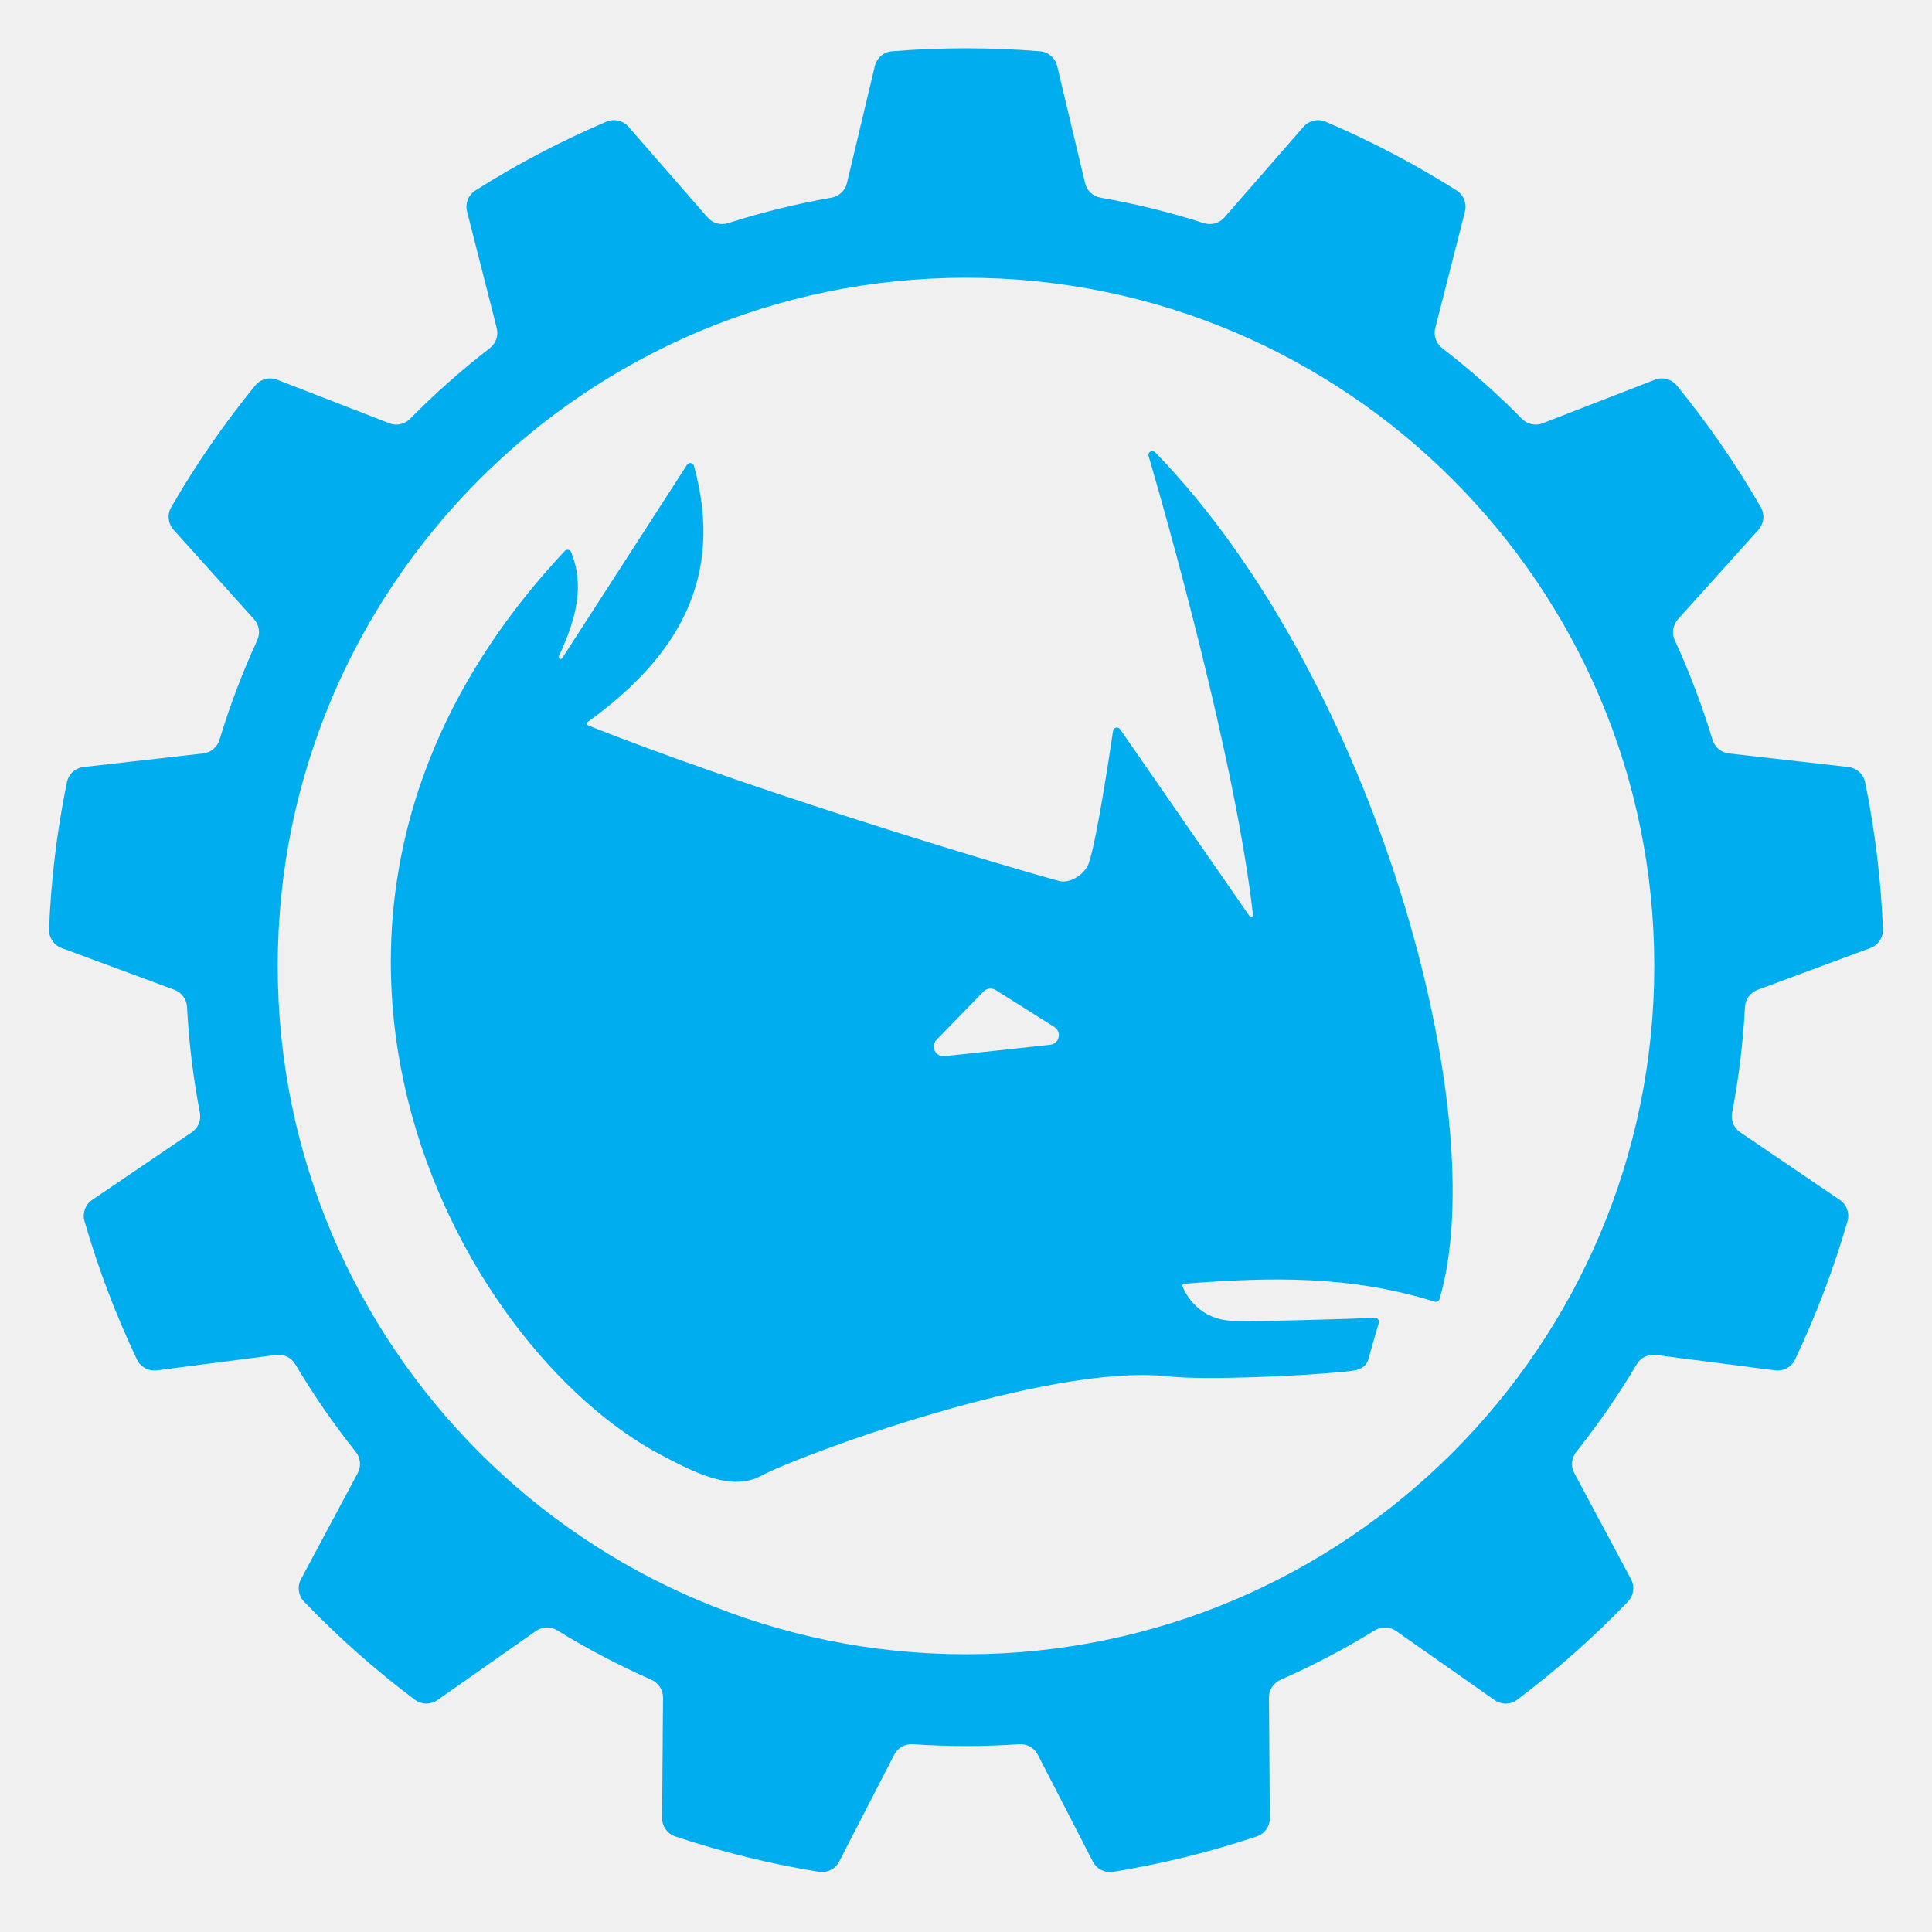
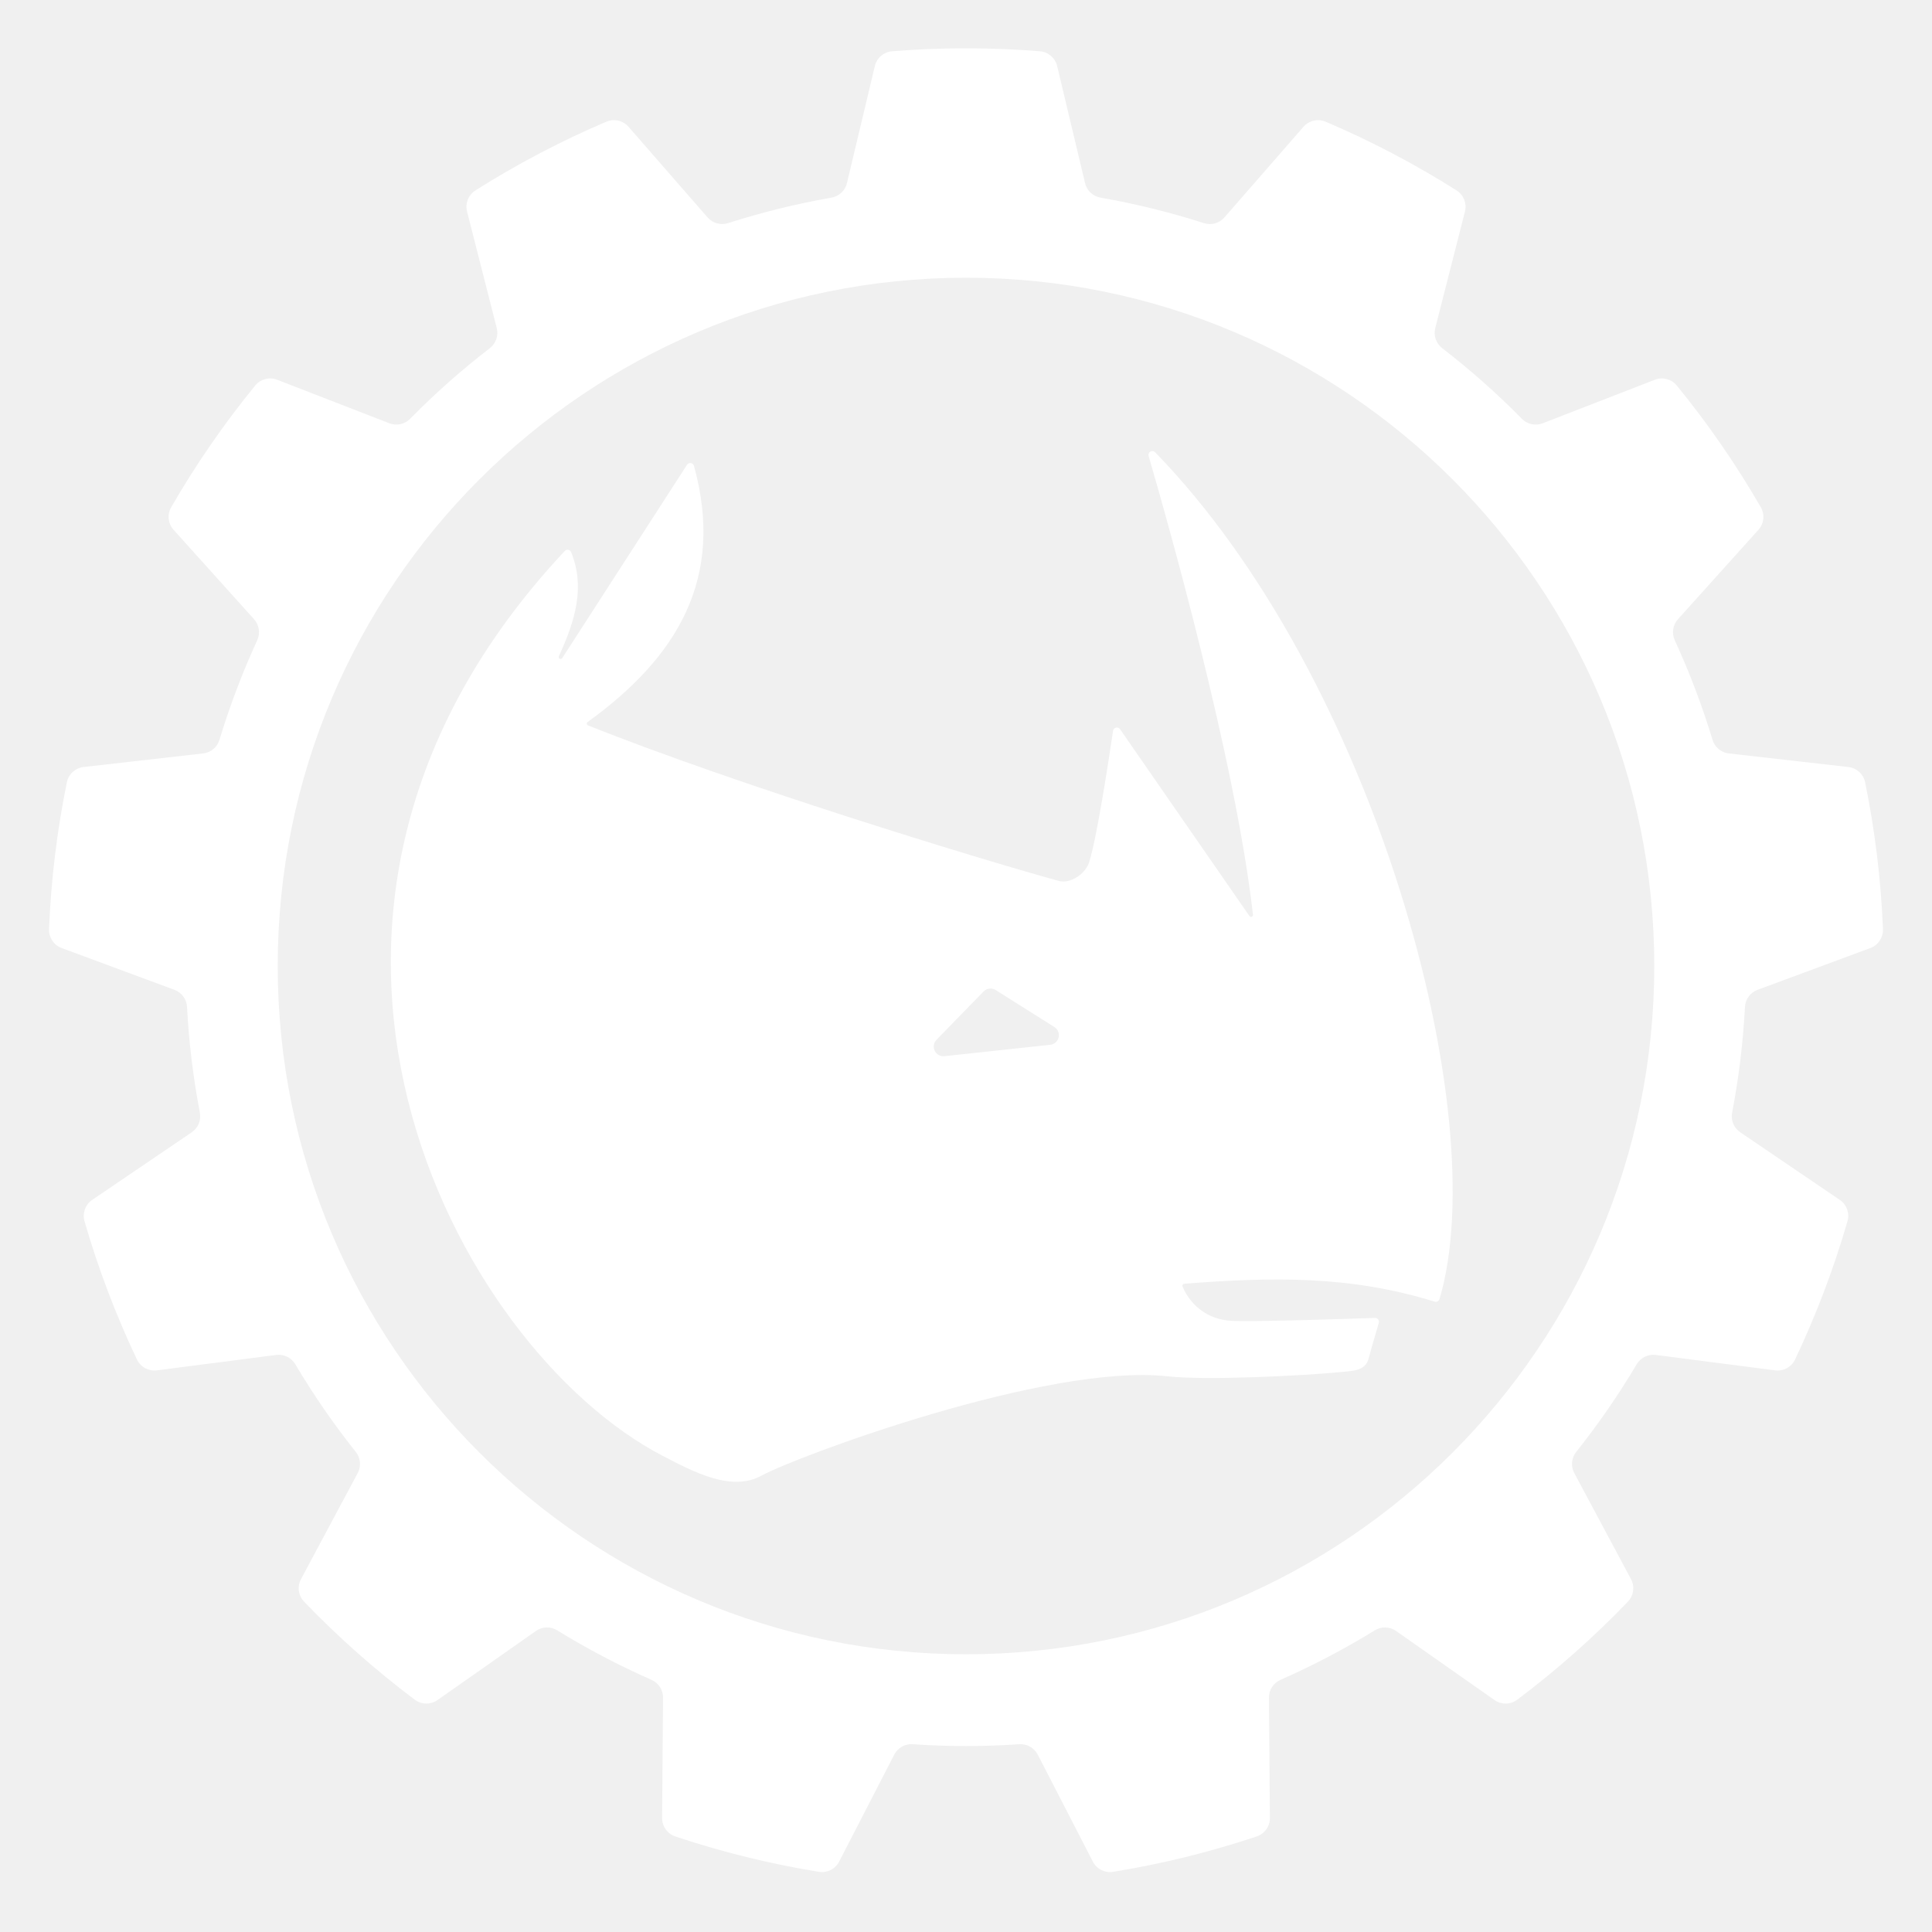
<svg xmlns="http://www.w3.org/2000/svg" width="100%" height="100%" viewBox="0 0 1000 1000" version="1.1" xml:space="preserve" style="fill-rule:evenodd;clip-rule:evenodd;stroke-linejoin:round;stroke-miterlimit:2;">
  <g transform="matrix(1.18814,0,0,1.18814,-152.033,-82.4458)">
-     <path d="M588.501,98.167C587.658,94.63 584.64,92.034 581.017,91.73C559.563,89.998 538.005,89.998 516.552,91.733C512.93,92.037 509.913,94.632 509.07,98.167C506.196,110.216 499.693,137.509 496.919,149.154C496.138,152.43 493.478,154.926 490.159,155.497C474.918,158.164 459.877,161.871 445.142,166.59C441.938,167.627 438.425,166.653 436.211,164.115C428.341,155.096 409.899,133.951 401.757,124.616C399.367,121.876 395.488,120.98 392.139,122.395C372.338,130.831 353.249,140.85 335.06,152.356C331.994,154.308 330.528,158.008 331.425,161.53C334.48,173.534 341.405,200.723 344.36,212.323C345.191,215.588 343.996,219.033 341.322,221.081C329.067,230.526 317.472,240.798 306.617,251.825C304.262,254.231 300.699,255.002 297.559,253.784C286.399,249.455 260.243,239.302 248.696,234.82C245.306,233.505 241.455,234.514 239.147,237.323C225.534,253.995 213.288,271.737 202.529,290.379C200.722,293.532 201.143,297.489 203.574,300.191C211.858,309.4 230.625,330.257 238.633,339.155C240.885,341.659 241.428,345.265 240.013,348.321C233.55,362.38 228.057,376.864 223.57,391.672C222.603,394.897 219.806,397.235 216.46,397.615C204.566,398.969 176.688,402.135 164.381,403.533C160.768,403.943 157.827,406.626 157.089,410.186C152.784,431.274 150.185,452.676 149.322,474.182C149.187,477.814 151.399,481.122 154.807,482.384C166.421,486.689 192.732,496.435 203.957,500.593C207.115,501.763 209.272,504.704 209.439,508.068C210.25,523.519 212.117,538.897 215.025,554.094C215.668,557.399 214.278,560.77 211.492,562.661C201.59,569.387 178.376,585.146 168.128,592.103C165.12,594.145 163.763,597.887 164.763,601.383C170.751,622.056 178.396,642.214 187.626,661.658C189.194,664.936 192.691,666.837 196.295,666.371C208.58,664.786 236.405,661.188 248.277,659.653C251.618,659.222 254.894,660.823 256.605,663.724C264.504,677.029 273.303,689.778 282.941,701.882C285.046,704.511 285.382,708.141 283.794,711.11C278.151,721.668 264.92,746.409 259.079,757.332C257.364,760.538 257.902,764.483 260.413,767.113C275.322,782.635 291.459,796.931 308.668,809.859C311.58,812.033 315.559,812.091 318.534,810.004C328.675,802.891 351.641,786.774 361.44,779.898C364.197,777.963 367.842,777.859 370.706,779.632C383.883,787.743 397.599,794.941 411.758,801.181C414.843,802.529 416.828,805.588 416.801,808.955C416.712,820.926 416.494,848.982 416.398,861.368C416.37,865.004 418.679,868.246 422.124,869.408C442.54,876.225 463.472,881.384 484.717,884.833C488.306,885.405 491.857,883.607 493.521,880.376C499.194,869.366 512.04,844.422 517.521,833.78C519.063,830.785 522.242,828.999 525.602,829.239C541.039,830.296 556.529,830.296 571.966,829.241C575.325,829.001 578.503,830.787 580.045,833.781C585.528,844.422 598.374,869.366 604.045,880.378C605.709,883.61 609.261,885.408 612.852,884.836C634.097,881.384 655.029,876.225 675.443,869.406C678.887,868.244 681.195,865.002 681.167,861.368C681.074,848.982 680.857,820.926 680.764,808.955C680.738,805.587 682.723,802.527 685.809,801.178C699.969,794.941 713.686,787.743 726.863,779.634C729.726,777.861 733.37,777.966 736.127,779.9C745.927,786.774 768.893,802.891 779.032,810.006C782.008,812.095 785.989,812.036 788.903,809.861C806.109,796.931 822.246,782.635 837.153,767.11C839.663,764.481 840.2,760.538 838.487,757.333C832.648,746.409 819.417,721.668 813.772,711.112C812.184,708.141 812.52,704.51 814.626,701.881C824.265,689.778 833.065,677.029 840.965,663.726C842.676,660.825 845.951,659.224 849.291,659.656C861.163,661.188 888.988,664.786 901.273,666.374C904.878,666.841 908.376,664.939 909.945,661.659C919.172,642.214 926.817,622.056 932.802,601.382C933.802,597.888 932.446,594.146 929.439,592.105C919.192,585.146 895.979,569.387 886.074,562.663C883.288,560.771 881.898,557.4 882.541,554.093C885.451,538.897 887.318,523.519 888.131,508.068C888.298,504.705 890.454,501.765 893.612,500.595C904.837,496.435 931.147,486.689 942.762,482.387C946.172,481.124 948.385,477.815 948.25,474.181C947.383,452.676 944.785,431.274 940.476,410.187C939.738,406.628 936.798,403.946 933.187,403.535C920.88,402.135 893.002,398.969 881.108,397.618C877.761,397.238 874.963,394.899 873.996,391.672C869.511,376.864 864.018,362.38 857.557,348.321C856.142,345.265 856.685,341.66 858.938,339.157C866.943,330.257 885.71,309.4 893.996,300.193C896.428,297.49 896.85,293.532 895.042,290.377C884.28,271.737 872.034,253.995 858.419,237.325C856.111,234.517 852.262,233.508 848.874,234.823C837.325,239.302 811.169,249.455 800.01,253.786C796.87,255.005 793.305,254.234 790.95,251.826C780.097,240.798 768.502,230.526 756.247,221.08C753.574,219.032 752.38,215.587 753.211,212.324C756.163,200.723 763.088,173.534 766.146,161.531C767.043,158.008 765.577,154.306 762.51,152.354C744.319,140.85 725.23,130.831 705.428,122.398C702.08,120.984 698.202,121.879 695.813,124.618C687.669,133.951 669.227,155.096 661.359,164.117C659.145,166.656 655.631,167.629 652.426,166.592C637.691,161.871 622.65,158.164 607.41,155.495C604.091,154.924 601.433,152.429 600.652,149.153C597.875,137.509 591.372,110.216 588.501,98.167ZM548.784,190.378C714.269,190.378 848.622,324.731 848.622,490.216C848.622,655.701 714.269,790.054 548.784,790.054C383.299,790.054 248.946,655.701 248.946,490.216C248.946,324.731 383.299,190.378 548.784,190.378Z" style="fill:rgb(0,174,239);" />
+     <path d="M588.501,98.167C587.658,94.63 584.64,92.034 581.017,91.73C559.563,89.998 538.005,89.998 516.552,91.733C512.93,92.037 509.913,94.632 509.07,98.167C506.196,110.216 499.693,137.509 496.919,149.154C496.138,152.43 493.478,154.926 490.159,155.497C474.918,158.164 459.877,161.871 445.142,166.59C441.938,167.627 438.425,166.653 436.211,164.115C428.341,155.096 409.899,133.951 401.757,124.616C399.367,121.876 395.488,120.98 392.139,122.395C372.338,130.831 353.249,140.85 335.06,152.356C331.994,154.308 330.528,158.008 331.425,161.53C334.48,173.534 341.405,200.723 344.36,212.323C345.191,215.588 343.996,219.033 341.322,221.081C329.067,230.526 317.472,240.798 306.617,251.825C304.262,254.231 300.699,255.002 297.559,253.784C286.399,249.455 260.243,239.302 248.696,234.82C245.306,233.505 241.455,234.514 239.147,237.323C225.534,253.995 213.288,271.737 202.529,290.379C200.722,293.532 201.143,297.489 203.574,300.191C211.858,309.4 230.625,330.257 238.633,339.155C240.885,341.659 241.428,345.265 240.013,348.321C233.55,362.38 228.057,376.864 223.57,391.672C222.603,394.897 219.806,397.235 216.46,397.615C204.566,398.969 176.688,402.135 164.381,403.533C160.768,403.943 157.827,406.626 157.089,410.186C152.784,431.274 150.185,452.676 149.322,474.182C149.187,477.814 151.399,481.122 154.807,482.384C166.421,486.689 192.732,496.435 203.957,500.593C207.115,501.763 209.272,504.704 209.439,508.068C210.25,523.519 212.117,538.897 215.025,554.094C215.668,557.399 214.278,560.77 211.492,562.661C201.59,569.387 178.376,585.146 168.128,592.103C165.12,594.145 163.763,597.887 164.763,601.383C170.751,622.056 178.396,642.214 187.626,661.658C189.194,664.936 192.691,666.837 196.295,666.371C208.58,664.786 236.405,661.188 248.277,659.653C251.618,659.222 254.894,660.823 256.605,663.724C264.504,677.029 273.303,689.778 282.941,701.882C285.046,704.511 285.382,708.141 283.794,711.11C278.151,721.668 264.92,746.409 259.079,757.332C257.364,760.538 257.902,764.483 260.413,767.113C275.322,782.635 291.459,796.931 308.668,809.859C311.58,812.033 315.559,812.091 318.534,810.004C328.675,802.891 351.641,786.774 361.44,779.898C364.197,777.963 367.842,777.859 370.706,779.632C383.883,787.743 397.599,794.941 411.758,801.181C414.843,802.529 416.828,805.588 416.801,808.955C416.712,820.926 416.494,848.982 416.398,861.368C416.37,865.004 418.679,868.246 422.124,869.408C442.54,876.225 463.472,881.384 484.717,884.833C488.306,885.405 491.857,883.607 493.521,880.376C499.194,869.366 512.04,844.422 517.521,833.78C519.063,830.785 522.242,828.999 525.602,829.239C541.039,830.296 556.529,830.296 571.966,829.241C575.325,829.001 578.503,830.787 580.045,833.781C585.528,844.422 598.374,869.366 604.045,880.378C605.709,883.61 609.261,885.408 612.852,884.836C634.097,881.384 655.029,876.225 675.443,869.406C678.887,868.244 681.195,865.002 681.167,861.368C681.074,848.982 680.857,820.926 680.764,808.955C680.738,805.587 682.723,802.527 685.809,801.178C699.969,794.941 713.686,787.743 726.863,779.634C729.726,777.861 733.37,777.966 736.127,779.9C745.927,786.774 768.893,802.891 779.032,810.006C782.008,812.095 785.989,812.036 788.903,809.861C806.109,796.931 822.246,782.635 837.153,767.11C839.663,764.481 840.2,760.538 838.487,757.333C832.648,746.409 819.417,721.668 813.772,711.112C812.184,708.141 812.52,704.51 814.626,701.881C824.265,689.778 833.065,677.029 840.965,663.726C842.676,660.825 845.951,659.224 849.291,659.656C861.163,661.188 888.988,664.786 901.273,666.374C904.878,666.841 908.376,664.939 909.945,661.659C919.172,642.214 926.817,622.056 932.802,601.382C933.802,597.888 932.446,594.146 929.439,592.105C919.192,585.146 895.979,569.387 886.074,562.663C883.288,560.771 881.898,557.4 882.541,554.093C885.451,538.897 887.318,523.519 888.131,508.068C888.298,504.705 890.454,501.765 893.612,500.595C904.837,496.435 931.147,486.689 942.762,482.387C946.172,481.124 948.385,477.815 948.25,474.181C947.383,452.676 944.785,431.274 940.476,410.187C939.738,406.628 936.798,403.946 933.187,403.535C920.88,402.135 893.002,398.969 881.108,397.618C877.761,397.238 874.963,394.899 873.996,391.672C869.511,376.864 864.018,362.38 857.557,348.321C856.142,345.265 856.685,341.66 858.938,339.157C866.943,330.257 885.71,309.4 893.996,300.193C896.428,297.49 896.85,293.532 895.042,290.377C884.28,271.737 872.034,253.995 858.419,237.325C856.111,234.517 852.262,233.508 848.874,234.823C837.325,239.302 811.169,249.455 800.01,253.786C796.87,255.005 793.305,254.234 790.95,251.826C780.097,240.798 768.502,230.526 756.247,221.08C753.574,219.032 752.38,215.587 753.211,212.324C756.163,200.723 763.088,173.534 766.146,161.531C767.043,158.008 765.577,154.306 762.51,152.354C744.319,140.85 725.23,130.831 705.428,122.398C702.08,120.984 698.202,121.879 695.813,124.618C687.669,133.951 669.227,155.096 661.359,164.117C659.145,166.656 655.631,167.629 652.426,166.592C637.691,161.871 622.65,158.164 607.41,155.495C604.091,154.924 601.433,152.429 600.652,149.153C597.875,137.509 591.372,110.216 588.501,98.167ZM548.784,190.378C714.269,190.378 848.622,324.731 848.622,490.216C848.622,655.701 714.269,790.054 548.784,790.054C383.299,790.054 248.946,655.701 248.946,490.216C248.946,324.731 383.299,190.378 548.784,190.378Z" style="fill:white;" />
  </g>
-   <path d="M343.066,753.567C358.849,761.755 378.521,772.345 394.113,763.799C412.038,753.972 542.013,705.483 604.446,712.384C623.938,714.538 672.673,712.21 694.066,710.166C700.772,709.525 706.772,709.465 708.425,703.072C709.499,698.918 712.294,689.37 713.669,684.707C713.85,684.091 713.724,683.425 713.33,682.917C712.936,682.41 712.322,682.123 711.68,682.145C699.788,682.564 653.082,684.147 638.576,683.718C620.486,683.182 613.744,669.974 612.066,665.817C611.957,665.524 611.992,665.197 612.161,664.934C612.329,664.671 612.611,664.501 612.922,664.477C658.555,660.885 699.165,660.216 742.58,673.74C743.088,673.899 743.639,673.848 744.11,673.6C744.581,673.351 744.933,672.925 745.088,672.416C773.352,577.143 711.641,350.959 597.86,234.057C597.217,233.405 596.212,233.274 595.423,233.74C594.634,234.205 594.263,235.148 594.522,236.026C603.81,267.866 639.392,393.087 648.541,473.482C648.59,473.937 648.324,474.367 647.896,474.526C647.467,474.686 646.985,474.534 646.725,474.159C636.178,458.929 591.569,394.51 579.736,377.422C579.269,376.748 578.438,376.428 577.64,376.613C576.841,376.798 576.237,377.452 576.114,378.263C573.953,392.937 567.488,435.462 563.54,446.814C561.571,452.475 553.849,457.576 548.072,455.981C504.914,444.063 380.674,405.979 304.361,375.453C304.022,375.318 303.785,375.009 303.741,374.647C303.696,374.285 303.852,373.928 304.148,373.714C350.654,340.128 375.243,299.293 359.194,241.131C358.983,240.374 358.348,239.811 357.571,239.693C356.793,239.575 356.019,239.924 355.593,240.584C345.825,255.713 308.457,313.607 291.017,340.628C290.734,341.065 290.162,341.211 289.703,340.964C289.245,340.716 289.053,340.158 289.262,339.681C298.047,320.592 302.807,303.628 295.623,285.785C295.366,285.157 294.808,284.703 294.141,284.58C293.474,284.457 292.79,284.682 292.326,285.176C115.227,474.148 235.988,698.024 343.066,753.567ZM509.102,513.182C510.748,511.491 513.352,511.182 515.348,512.439C521.691,516.433 535.549,525.159 545.736,531.574C547.537,532.708 548.423,534.858 547.943,536.932C547.463,539.005 545.723,540.548 543.607,540.776C528.247,542.43 504.007,545.042 488.84,546.675C486.744,546.901 484.732,545.788 483.809,543.892C482.886,541.997 483.252,539.726 484.723,538.216C492.862,529.858 503.963,518.458 509.102,513.182Z" style="fill:rgb(0,174,239);" />
+   <path d="M343.066,753.567C358.849,761.755 378.521,772.345 394.113,763.799C412.038,753.972 542.013,705.483 604.446,712.384C623.938,714.538 672.673,712.21 694.066,710.166C700.772,709.525 706.772,709.465 708.425,703.072C709.499,698.918 712.294,689.37 713.669,684.707C713.85,684.091 713.724,683.425 713.33,682.917C712.936,682.41 712.322,682.123 711.68,682.145C699.788,682.564 653.082,684.147 638.576,683.718C620.486,683.182 613.744,669.974 612.066,665.817C611.957,665.524 611.992,665.197 612.161,664.934C612.329,664.671 612.611,664.501 612.922,664.477C658.555,660.885 699.165,660.216 742.58,673.74C743.088,673.899 743.639,673.848 744.11,673.6C744.581,673.351 744.933,672.925 745.088,672.416C773.352,577.143 711.641,350.959 597.86,234.057C597.217,233.405 596.212,233.274 595.423,233.74C594.634,234.205 594.263,235.148 594.522,236.026C603.81,267.866 639.392,393.087 648.541,473.482C648.59,473.937 648.324,474.367 647.896,474.526C647.467,474.686 646.985,474.534 646.725,474.159C636.178,458.929 591.569,394.51 579.736,377.422C579.269,376.748 578.438,376.428 577.64,376.613C576.841,376.798 576.237,377.452 576.114,378.263C573.953,392.937 567.488,435.462 563.54,446.814C561.571,452.475 553.849,457.576 548.072,455.981C504.914,444.063 380.674,405.979 304.361,375.453C304.022,375.318 303.785,375.009 303.741,374.647C303.696,374.285 303.852,373.928 304.148,373.714C350.654,340.128 375.243,299.293 359.194,241.131C358.983,240.374 358.348,239.811 357.571,239.693C356.793,239.575 356.019,239.924 355.593,240.584C345.825,255.713 308.457,313.607 291.017,340.628C290.734,341.065 290.162,341.211 289.703,340.964C289.245,340.716 289.053,340.158 289.262,339.681C298.047,320.592 302.807,303.628 295.623,285.785C295.366,285.157 294.808,284.703 294.141,284.58C293.474,284.457 292.79,284.682 292.326,285.176C115.227,474.148 235.988,698.024 343.066,753.567ZM509.102,513.182C510.748,511.491 513.352,511.182 515.348,512.439C521.691,516.433 535.549,525.159 545.736,531.574C547.537,532.708 548.423,534.858 547.943,536.932C547.463,539.005 545.723,540.548 543.607,540.776C528.247,542.43 504.007,545.042 488.84,546.675C486.744,546.901 484.732,545.788 483.809,543.892C482.886,541.997 483.252,539.726 484.723,538.216C492.862,529.858 503.963,518.458 509.102,513.182Z" style="fill:white;" />
</svg>
